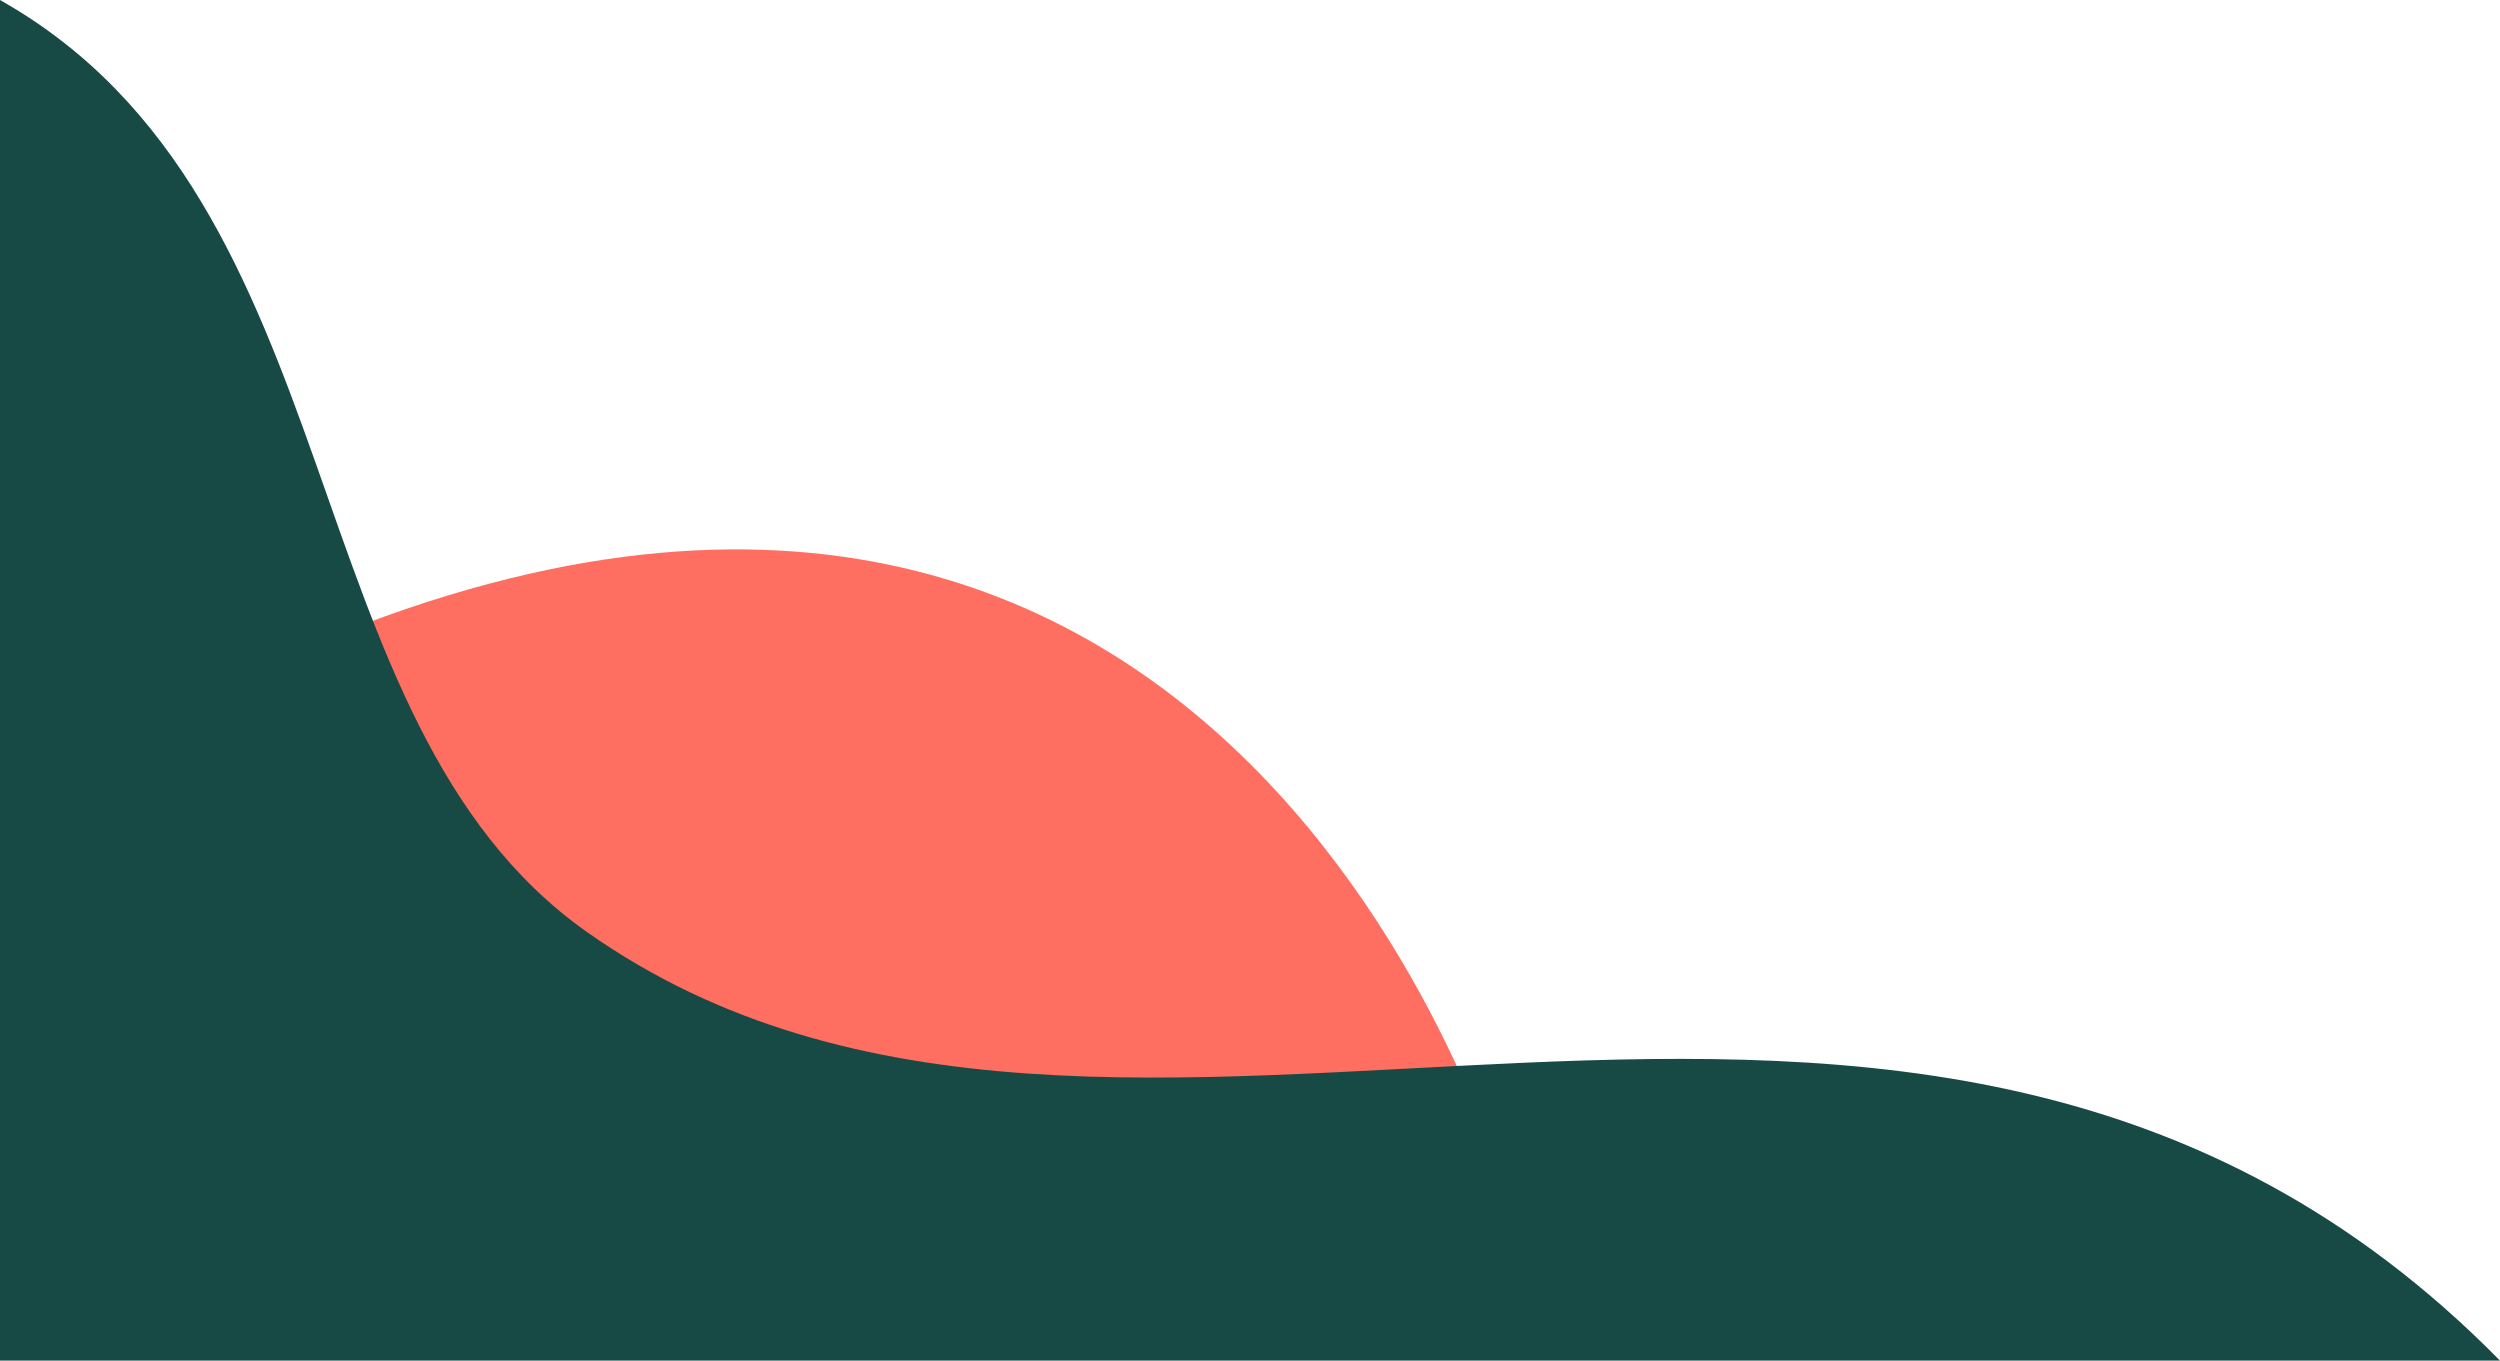
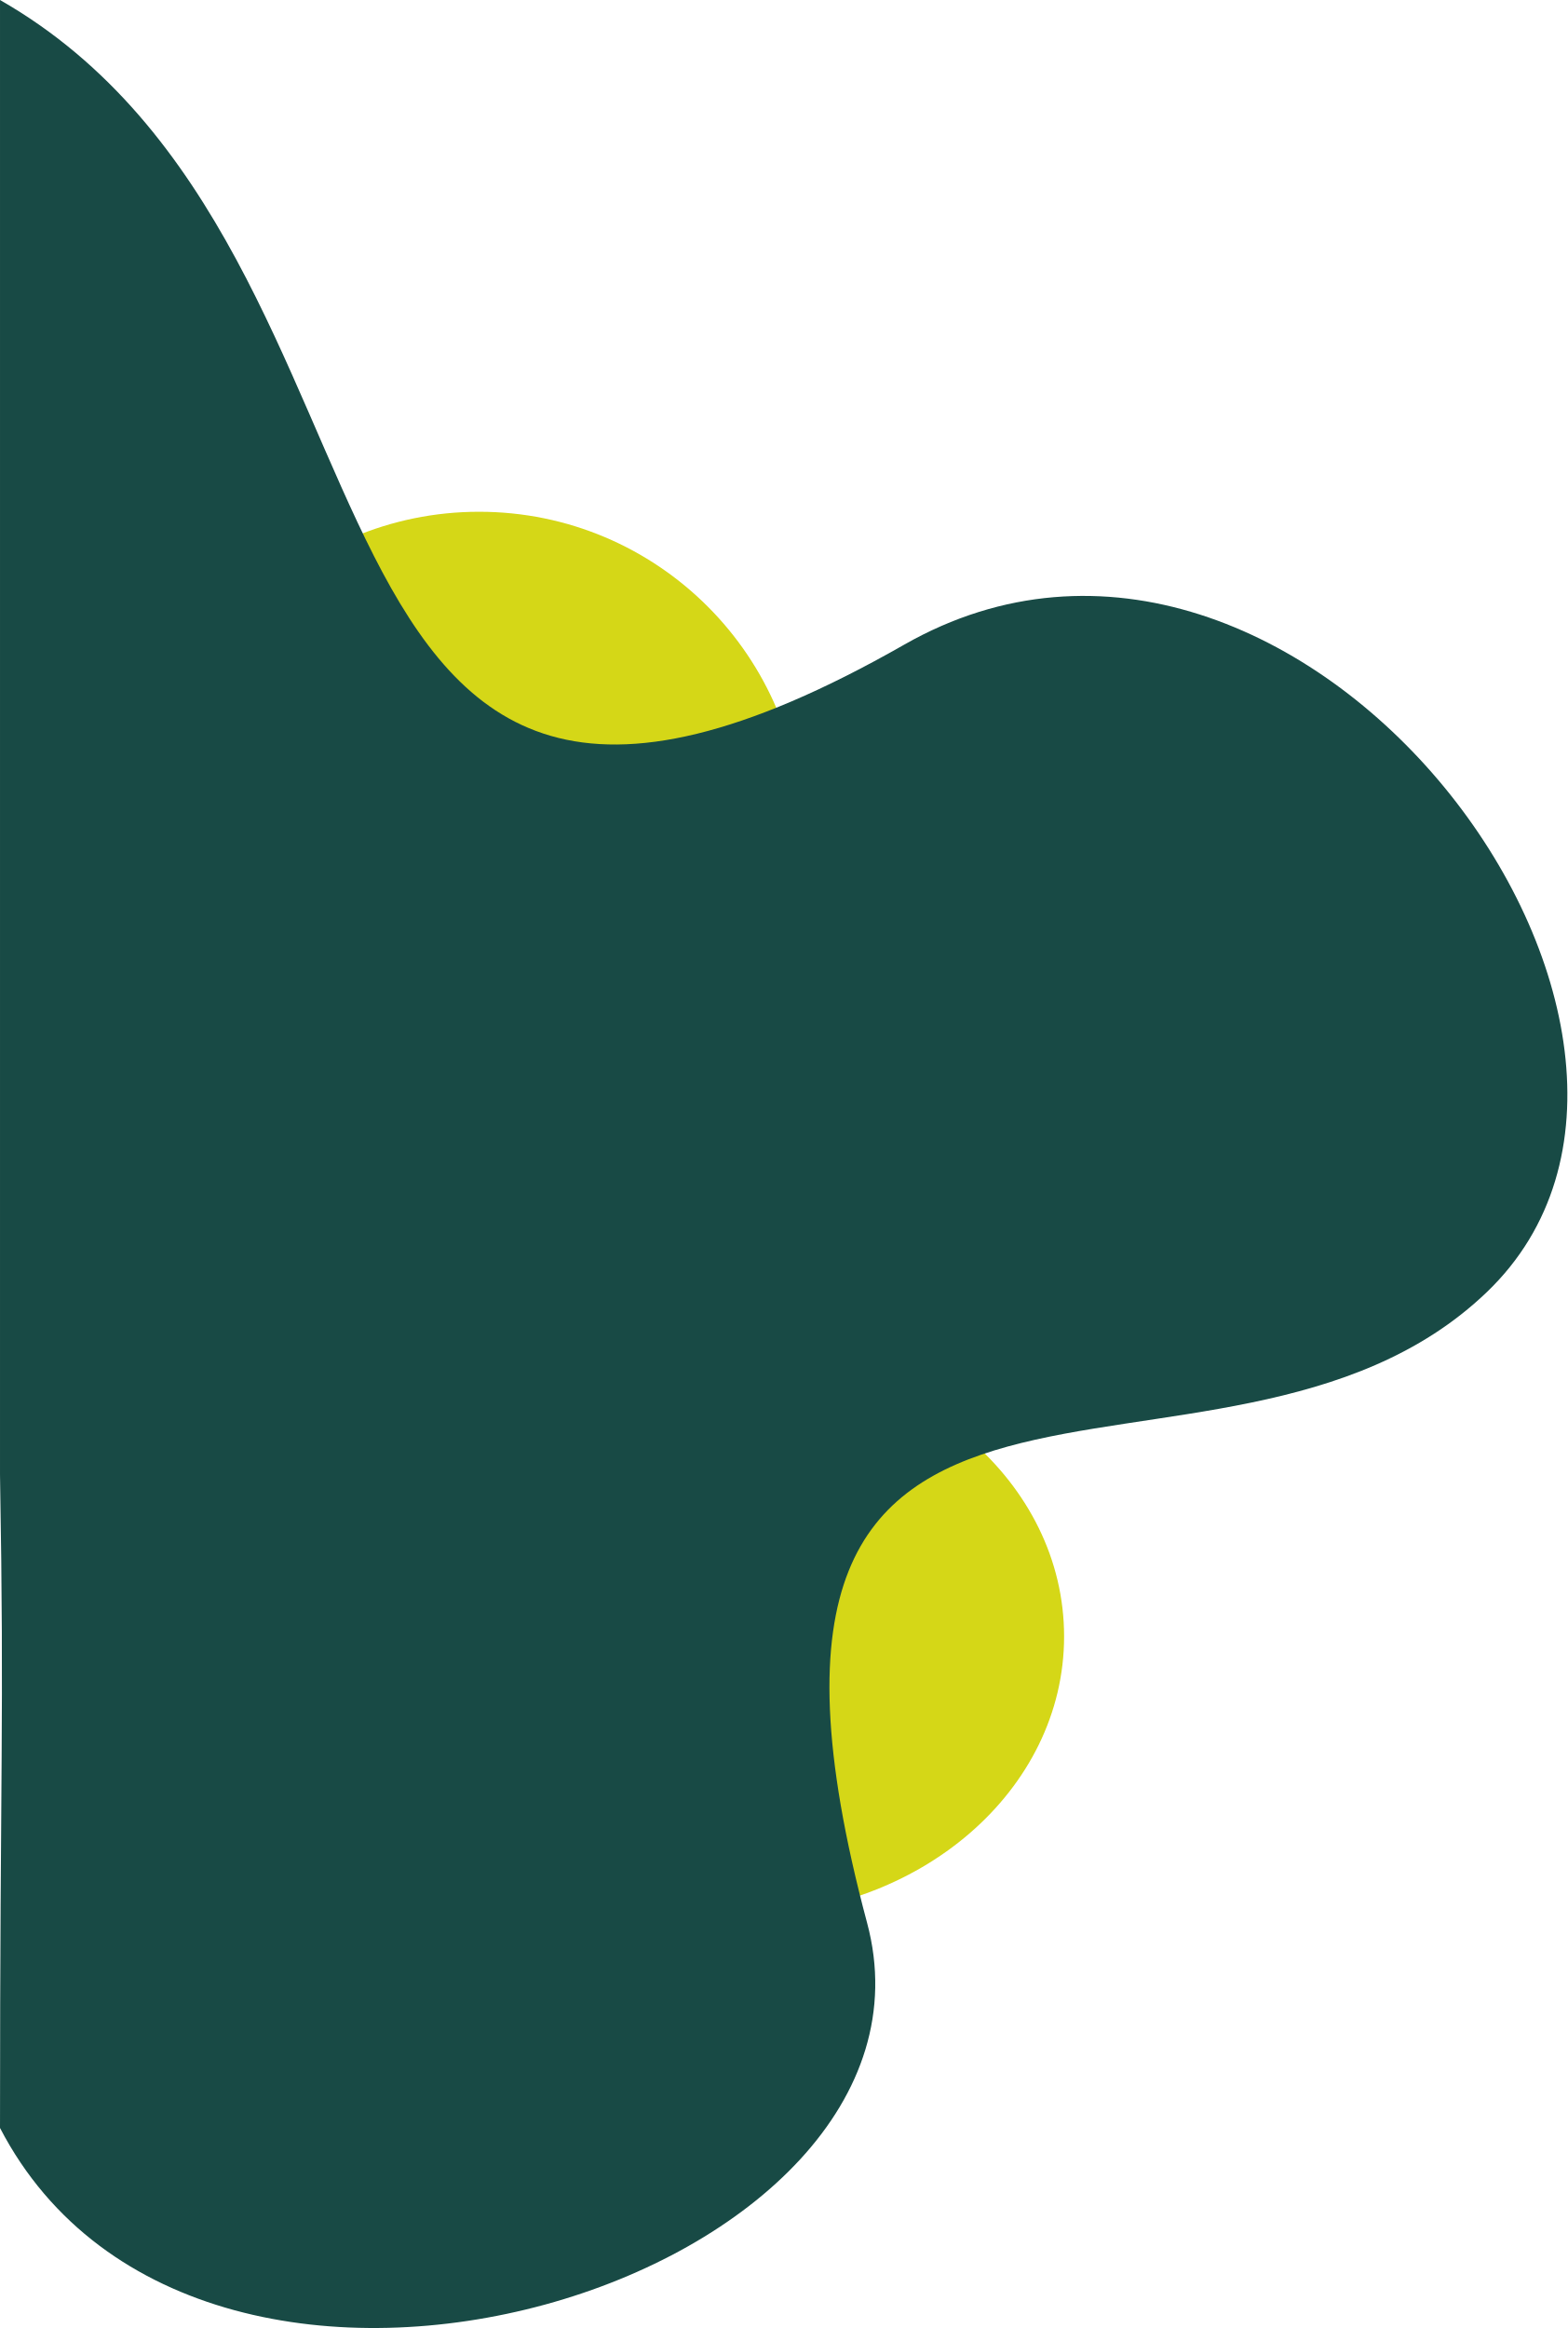
- <svg xmlns="http://www.w3.org/2000/svg" width="51.07mm" height="27.794mm" viewBox="0 0 51.07 27.794" version="1.1" id="svg1791">
+ <svg xmlns="http://www.w3.org/2000/svg" width="60.61mm" height="90.015mm" viewBox="0 0 60.61 90.015" version="1.1" id="svg1791">
  <defs id="defs1785" />
-   <g id="layer1" transform="translate(14.23293,-176.5137)">
-     <g id="g2346" transform="matrix(0.6050479,0,0,0.6050479,-5.621327,80.69177)">
-       <path id="path1773" d="M -4.137,180.328 C 27.819,166.564 36.777,198.914 36.756,199.17 L 0.942,198.769 Z" style="fill:#ff6f61;fill-opacity:1;stroke:none;stroke-width:0.265px;stroke-linecap:butt;stroke-linejoin:miter;stroke-opacity:1" />
-       <path id="rect1755" d="M -14.233,204.308 H 29.637 70.173 C 50.266,184.074 23.603,202.557 5.576,189.832 -4.549,182.685 -2.122,165.196 -14.233,158.371 Z" style="opacity:1;fill:#184a45;fill-opacity:1;stroke:none;stroke-width:1.5;stroke-linecap:round;stroke-linejoin:round;stroke-miterlimit:4;stroke-dasharray:none;stroke-dashoffset:0;stroke-opacity:1;paint-order:stroke fill markers" />
-     </g>
+   <g id="layer1" transform="translate(13.21527,-174.37)">
+     <ellipse style="opacity:1;fill:#D5D717;fill-opacity:1;stroke:none;stroke-width:2.685;stroke-linecap:round;stroke-linejoin:round;stroke-miterlimit:4;stroke-dasharray:none;stroke-dashoffset:0;stroke-opacity:1;paint-order:stroke fill markers" id="path825" cx="15.443" cy="237.644" rx="12.49" ry="10.773" />
+     <circle style="opacity:1;fill:#D5D717;fill-opacity:1;stroke:none;stroke-width:1.159;stroke-linecap:round;stroke-linejoin:round;stroke-miterlimit:4;stroke-dasharray:none;stroke-dashoffset:0;stroke-opacity:1;paint-order:stroke fill markers" id="path845" cx="5.311" cy="206.655" r="12.497" />
+     <path id="path847" d="m -13.215,231.384 c 0.168,9.737 0,11.013 0,25.266 7.826,15.065 37.207,5.79 33.529,-7.934 -7.109,-26.53 13.601,-14.439 23.97,-24.389 10.369,-9.951 -7.251,-33.749 -22.534,-25.03 C -3.385,213.635 3.864,184.13 -13.215,174.37 Z" style="opacity:1;fill:#184a45;fill-opacity:1;stroke:none;stroke-width:1.624;stroke-linecap:round;stroke-linejoin:round;stroke-miterlimit:4;stroke-dasharray:none;stroke-dashoffset:0;stroke-opacity:1;paint-order:stroke fill markers" />
  </g>
</svg>
